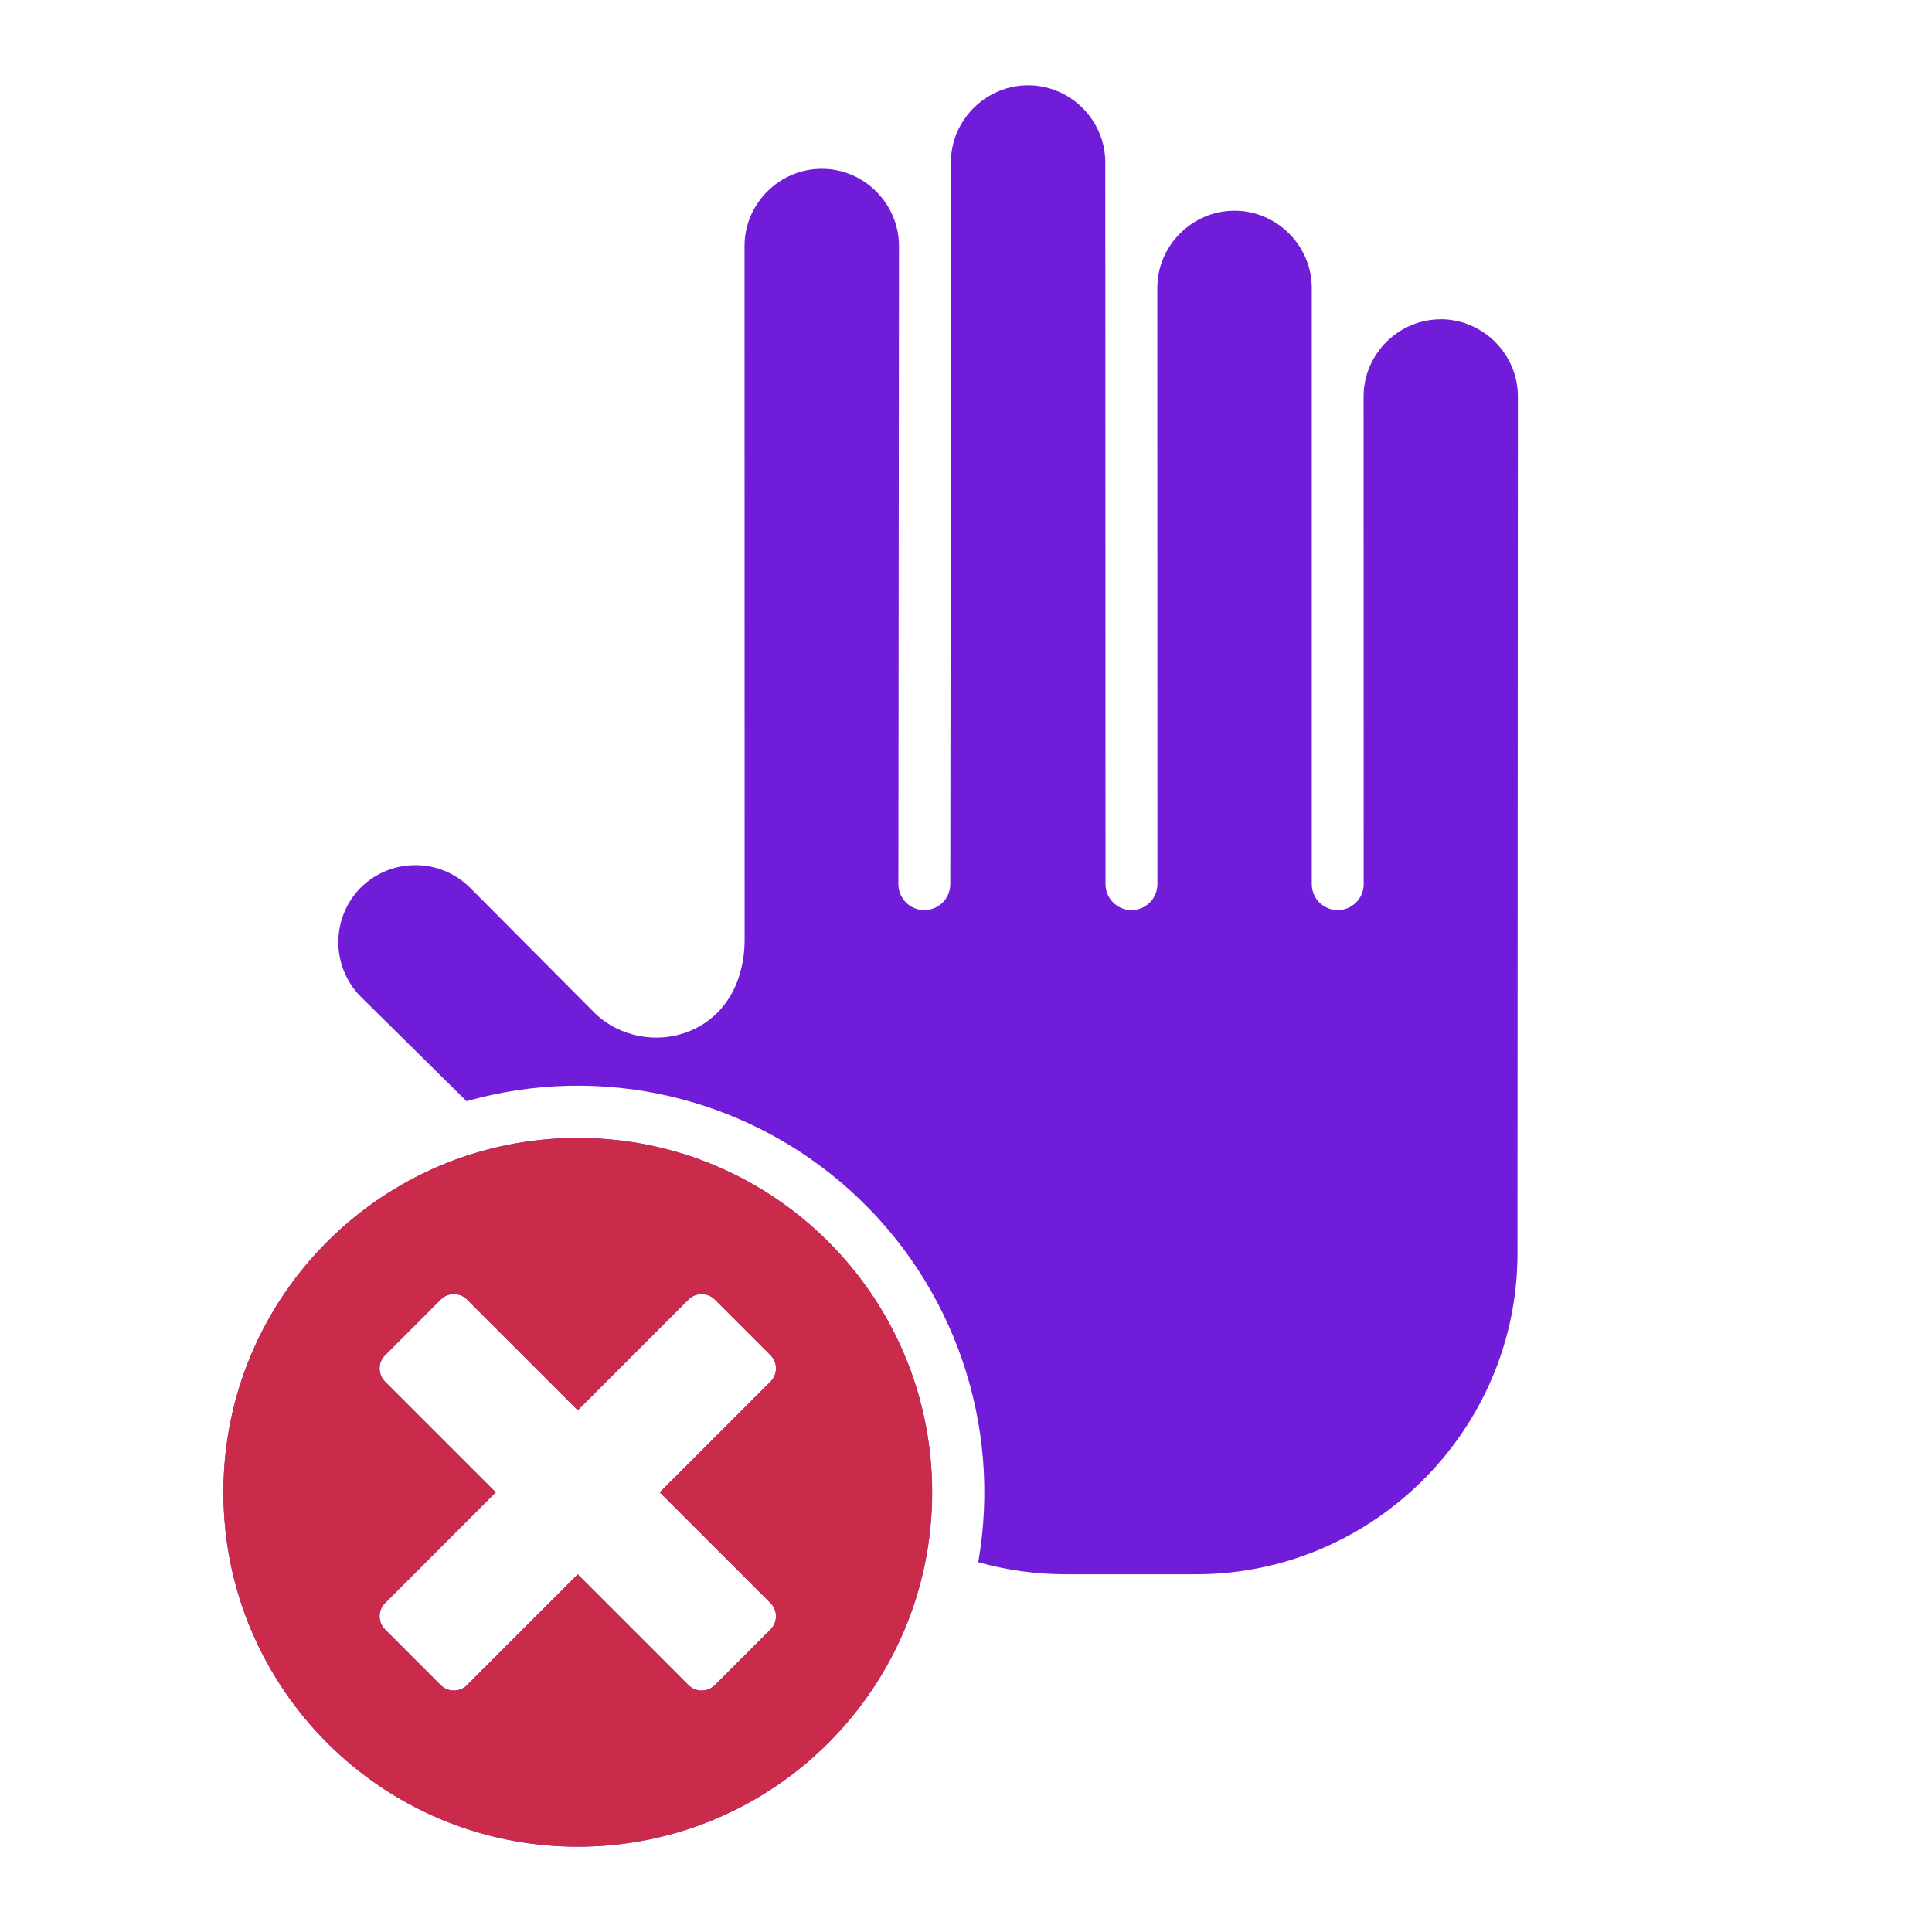
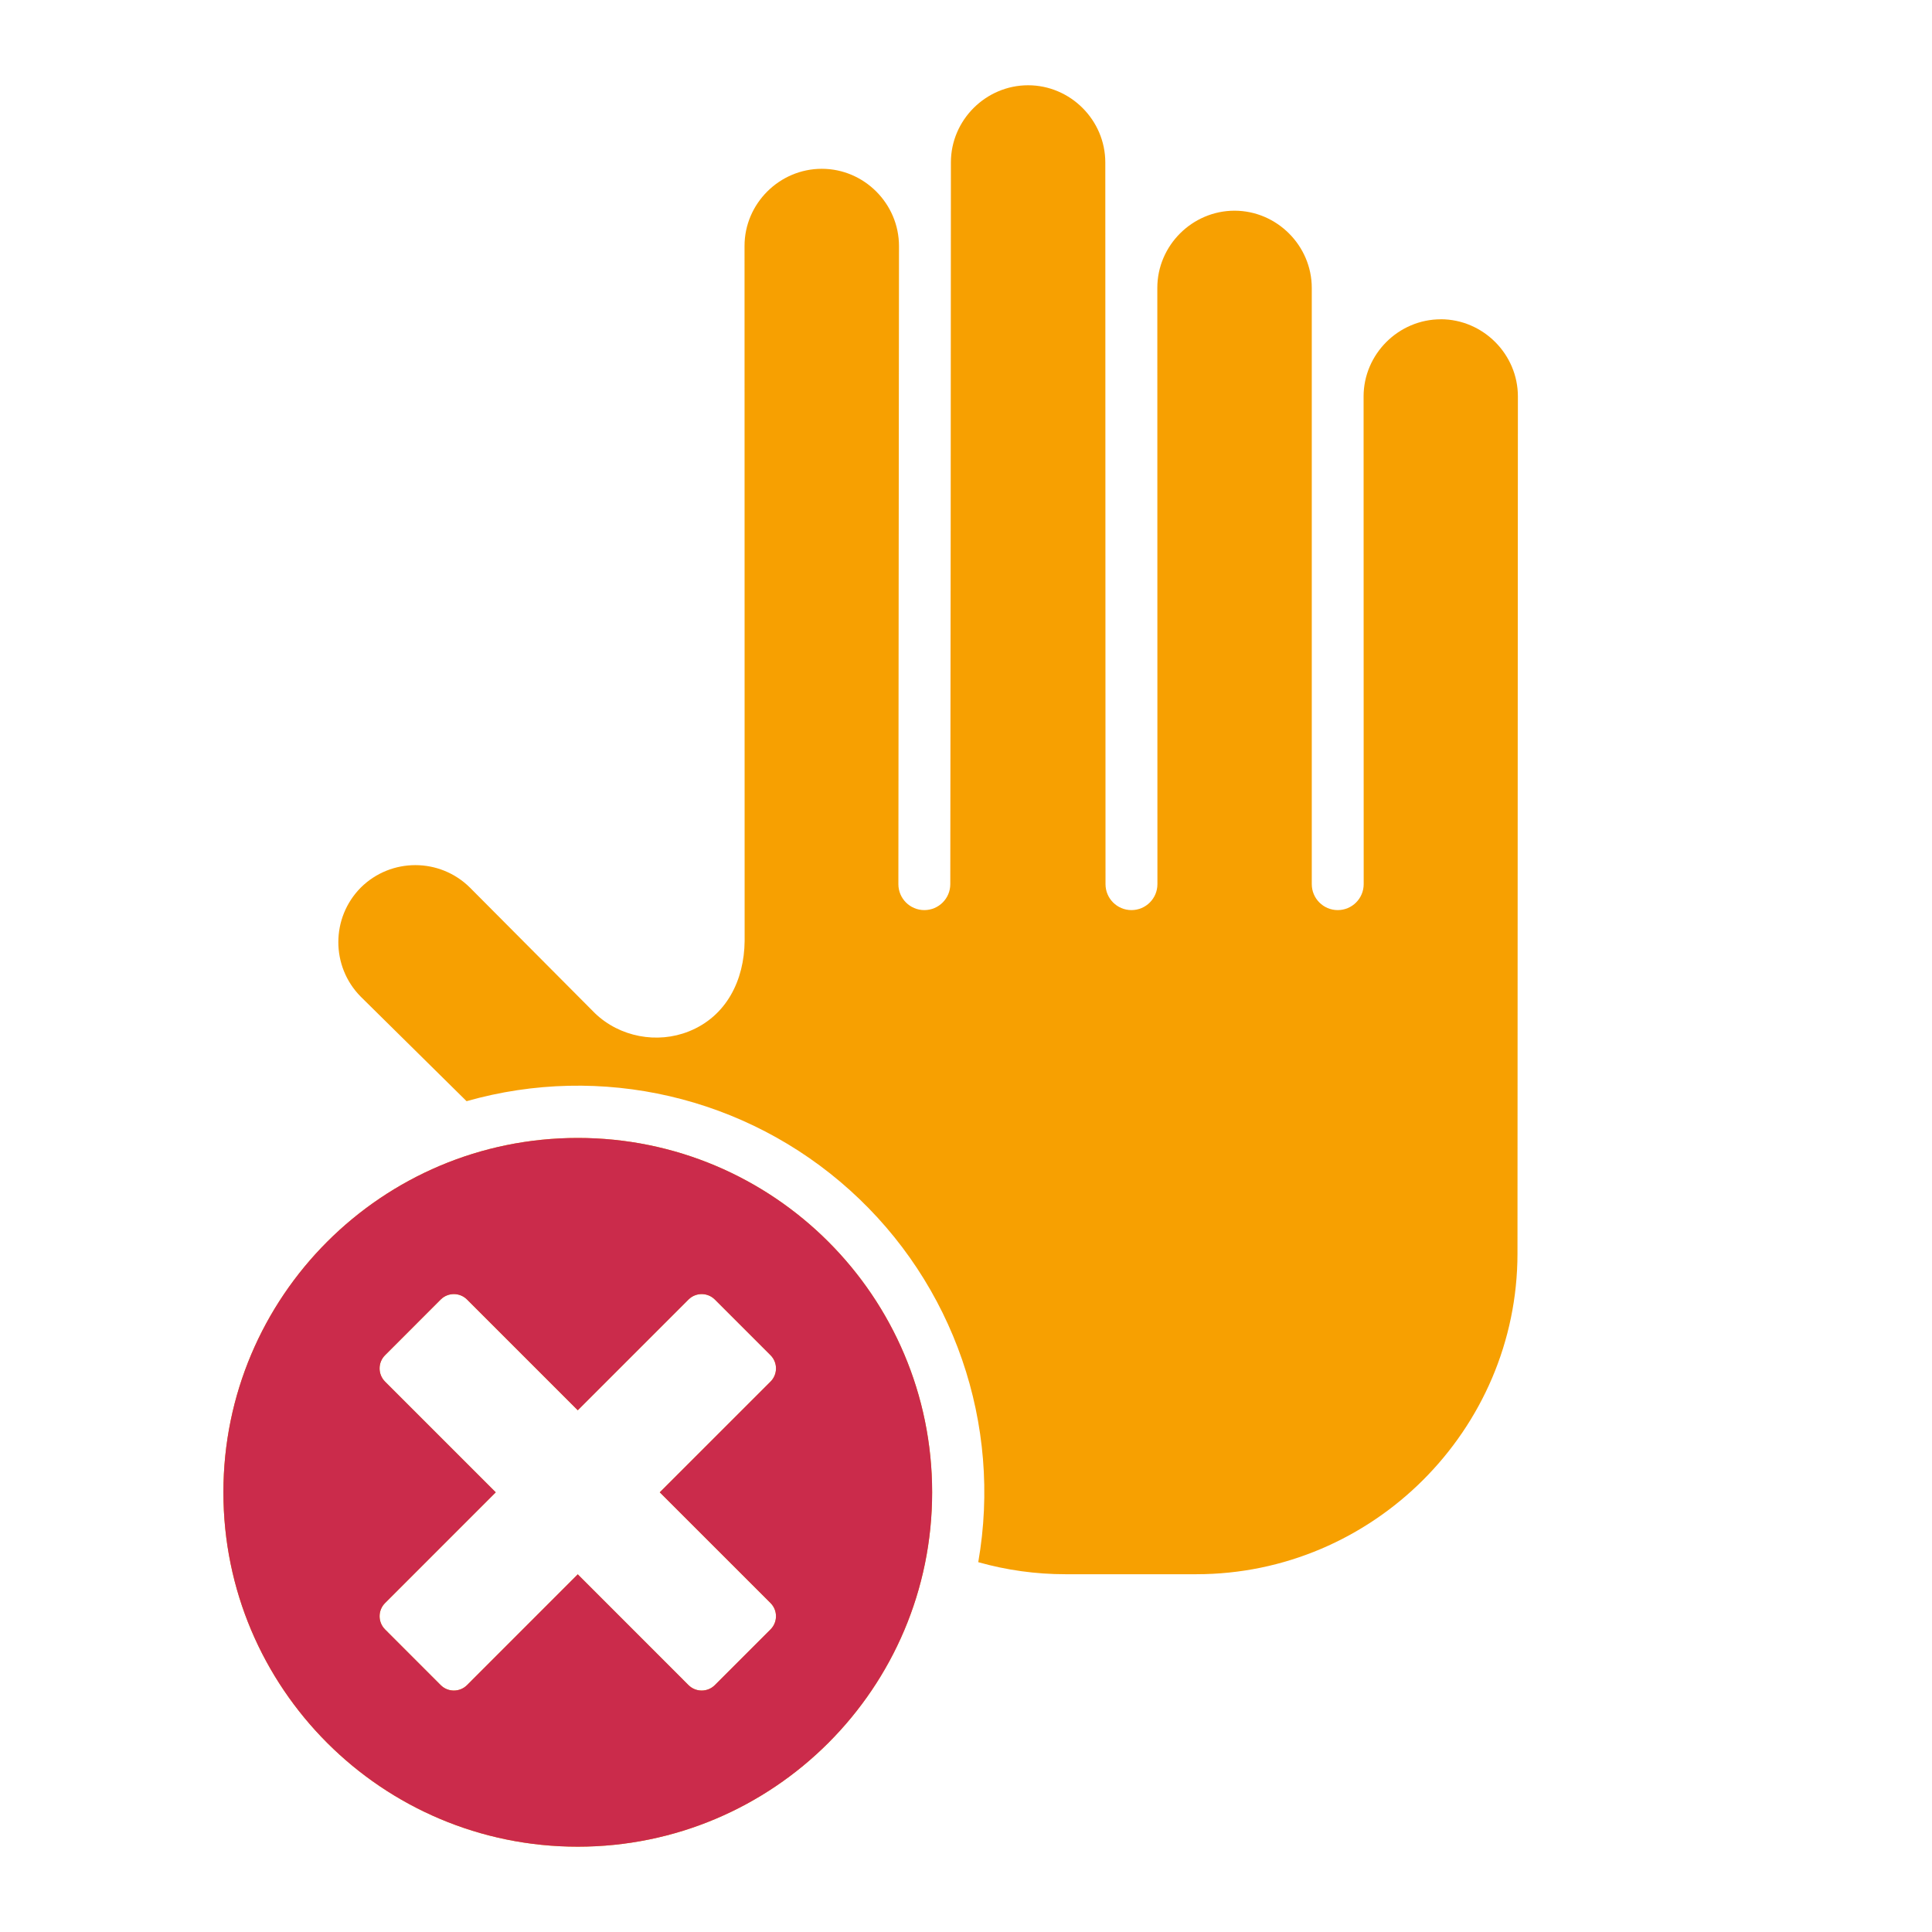
<svg xmlns="http://www.w3.org/2000/svg" width="38" height="38" fill="none">
-   <path fill="#711CD9" fill-rule="evenodd" d="M11.364 22.382a6.97 6.97 0 1 1 0 13.94 6.97 6.97 0 0 1 0-13.94M28.34 6.28c-.832 0-1.519.684-1.52 1.517q0 4.797.002 9.593a.51.51 0 1 1-1.021 0V5.664c0-.832-.685-1.518-1.518-1.52-.833 0-1.52.685-1.52 1.518l.002 11.728a.51.51 0 0 1-1.021 0L21.74 3.196c0-.833-.685-1.518-1.517-1.519-.833 0-1.52.684-1.52 1.517 0 4.732-.007 9.464-.012 14.196a.51.51 0 0 1-1.021 0l.012-12.55c0-.834-.685-1.52-1.518-1.52s-1.52.684-1.52 1.517l.002 13.669c-.007.773-.358 1.485-1.097 1.78-.623.25-1.362.11-1.847-.357l-2.459-2.471a1.525 1.525 0 0 0-2.146-.001 1.525 1.525 0 0 0-.004 2.144l2.084 2.058a7.996 7.996 0 0 1 10.064 9.067 6.3 6.3 0 0 0 1.713.237h2.577c3.468 0 6.314-2.837 6.316-6.306l.008-16.858c.001-.832-.684-1.518-1.517-1.52M7.573 26.656a.367.367 0 0 0 0 .518l2.178 2.178-2.178 2.179a.367.367 0 0 0 0 .517l1.095 1.096a.367.367 0 0 0 .518 0l2.178-2.179 2.178 2.179a.367.367 0 0 0 .518 0l1.096-1.096a.367.367 0 0 0 0-.517l-2.179-2.179 2.179-2.178a.367.367 0 0 0 0-.518L14.06 25.56a.367.367 0 0 0-.518 0l-2.178 2.178-2.178-2.178a.367.367 0 0 0-.518 0z" clip-rule="evenodd" style="fill:#711cd9;fill:color(display-p3 .444 .109 .853);fill-opacity:1" />
-   <path fill="#CB2B4B" fill-rule="evenodd" d="M11.364 22.382a6.97 6.97 0 1 1 0 13.94 6.97 6.97 0 0 1 0-13.94m-3.791 4.274a.367.367 0 0 0 0 .518l2.178 2.178-2.178 2.178a.367.367 0 0 0 0 .518l1.095 1.096a.367.367 0 0 0 .518 0l2.178-2.179 2.178 2.179a.367.367 0 0 0 .518 0l1.096-1.096a.367.367 0 0 0 0-.518l-2.179-2.178 2.179-2.178a.367.367 0 0 0 0-.518L14.06 25.56a.367.367 0 0 0-.518 0l-2.178 2.178-2.178-2.178a.367.367 0 0 0-.518 0z" clip-rule="evenodd" style="fill:#cb2b4b;fill:color(display-p3 .795 .168 .293);fill-opacity:1" />
+   <path fill="#f7a001" fill-rule="evenodd" d="M11.364 22.382a6.97 6.97 0 1 1 0 13.94 6.97 6.97 0 0 1 0-13.94M28.34 6.28c-.832 0-1.519.684-1.52 1.517q0 4.797.002 9.593a.51.51 0 1 1-1.021 0V5.664c0-.832-.685-1.518-1.518-1.52-.833 0-1.52.685-1.52 1.518l.002 11.728a.51.51 0 0 1-1.021 0L21.74 3.196c0-.833-.685-1.518-1.517-1.519-.833 0-1.52.684-1.52 1.517 0 4.732-.007 9.464-.012 14.196a.51.51 0 0 1-1.021 0l.012-12.55c0-.834-.685-1.52-1.518-1.52s-1.52.684-1.52 1.517l.002 13.669c-.007.773-.358 1.485-1.097 1.78-.623.25-1.362.11-1.847-.357l-2.459-2.471a1.525 1.525 0 0 0-2.146-.001 1.525 1.525 0 0 0-.004 2.144l2.084 2.058a7.996 7.996 0 0 1 10.064 9.067 6.3 6.3 0 0 0 1.713.237h2.577c3.468 0 6.314-2.837 6.316-6.306l.008-16.858c.001-.832-.684-1.518-1.517-1.52M7.573 26.656a.367.367 0 0 0 0 .518l2.178 2.178-2.178 2.179a.367.367 0 0 0 0 .517l1.095 1.096a.367.367 0 0 0 .518 0l2.178-2.179 2.178 2.179a.367.367 0 0 0 .518 0l1.096-1.096a.367.367 0 0 0 0-.517l-2.179-2.179 2.179-2.178a.367.367 0 0 0 0-.518L14.06 25.56a.367.367 0 0 0-.518 0l-2.178 2.178-2.178-2.178a.367.367 0 0 0-.518 0z" clip-rule="evenodd" />
+   <path fill="#CB2B4B" fill-rule="evenodd" d="M11.364 22.382a6.97 6.97 0 1 1 0 13.94 6.97 6.97 0 0 1 0-13.94m-3.791 4.274a.367.367 0 0 0 0 .518l2.178 2.178-2.178 2.178a.367.367 0 0 0 0 .518l1.095 1.096a.367.367 0 0 0 .518 0l2.178-2.179 2.178 2.179a.367.367 0 0 0 .518 0l1.096-1.096a.367.367 0 0 0 0-.518l-2.179-2.178 2.179-2.178a.367.367 0 0 0 0-.518L14.06 25.56a.367.367 0 0 0-.518 0l-2.178 2.178-2.178-2.178a.367.367 0 0 0-.518 0z" clip-rule="evenodd" />
</svg>
